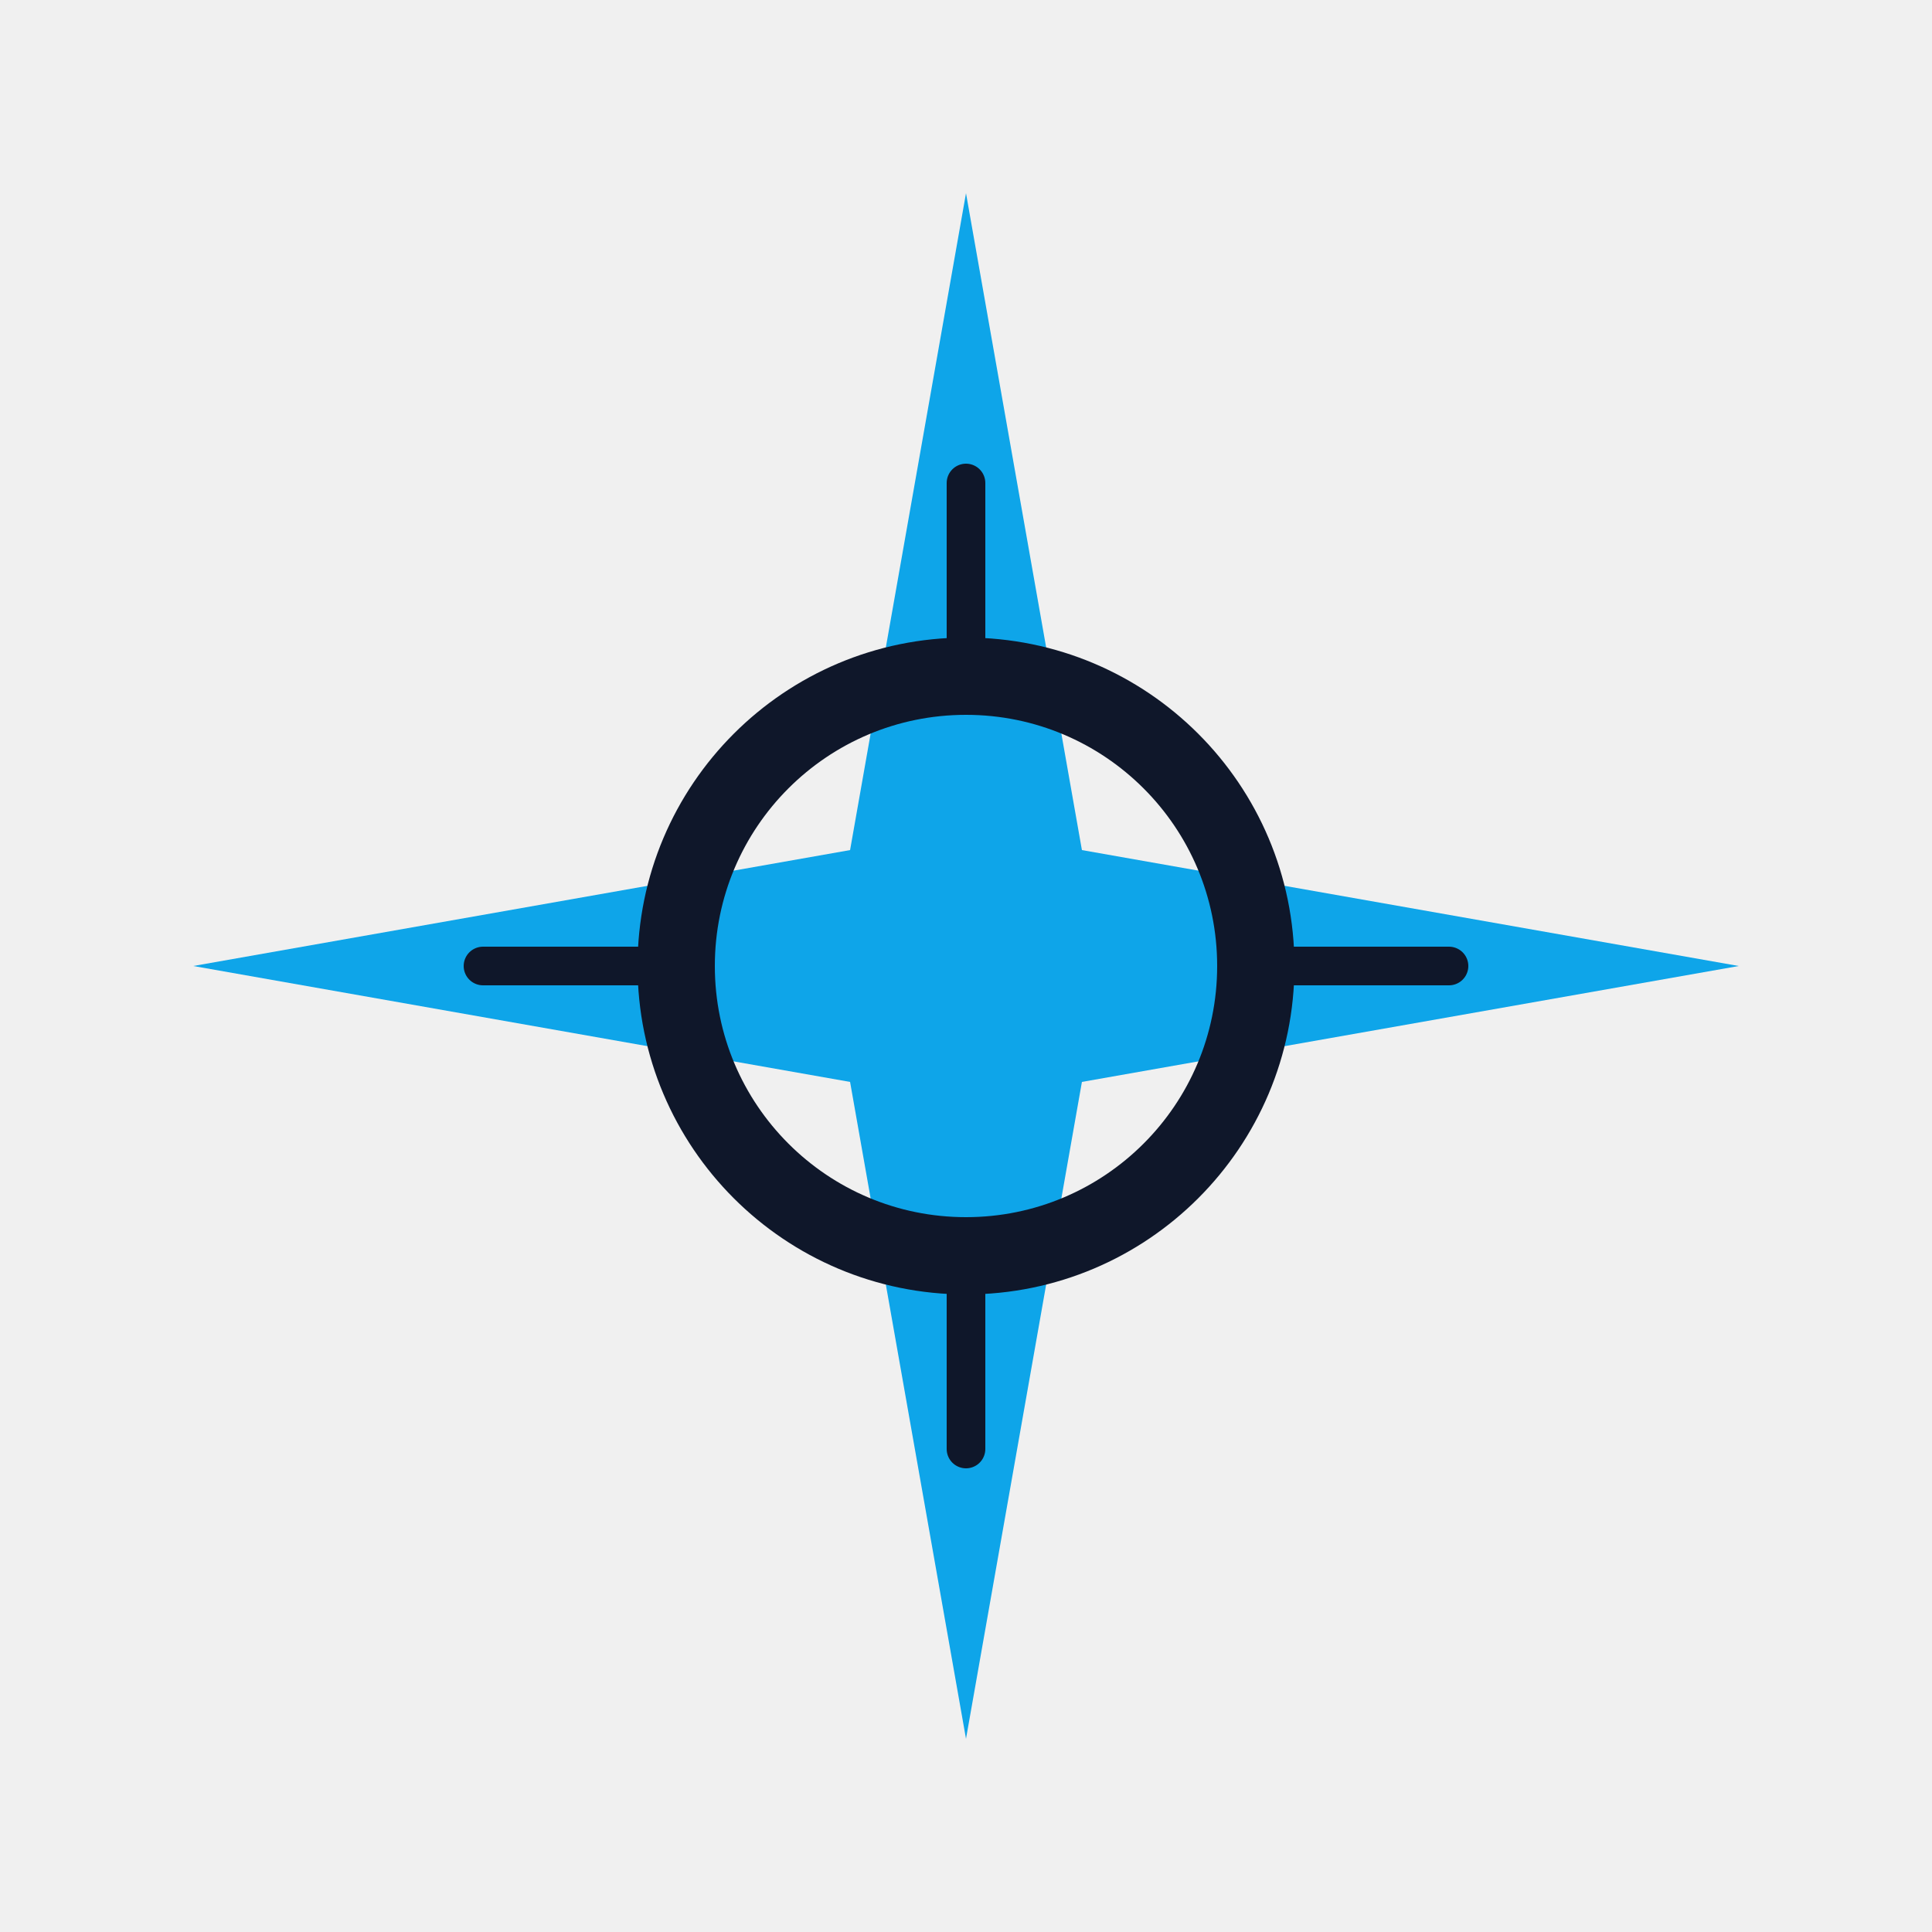
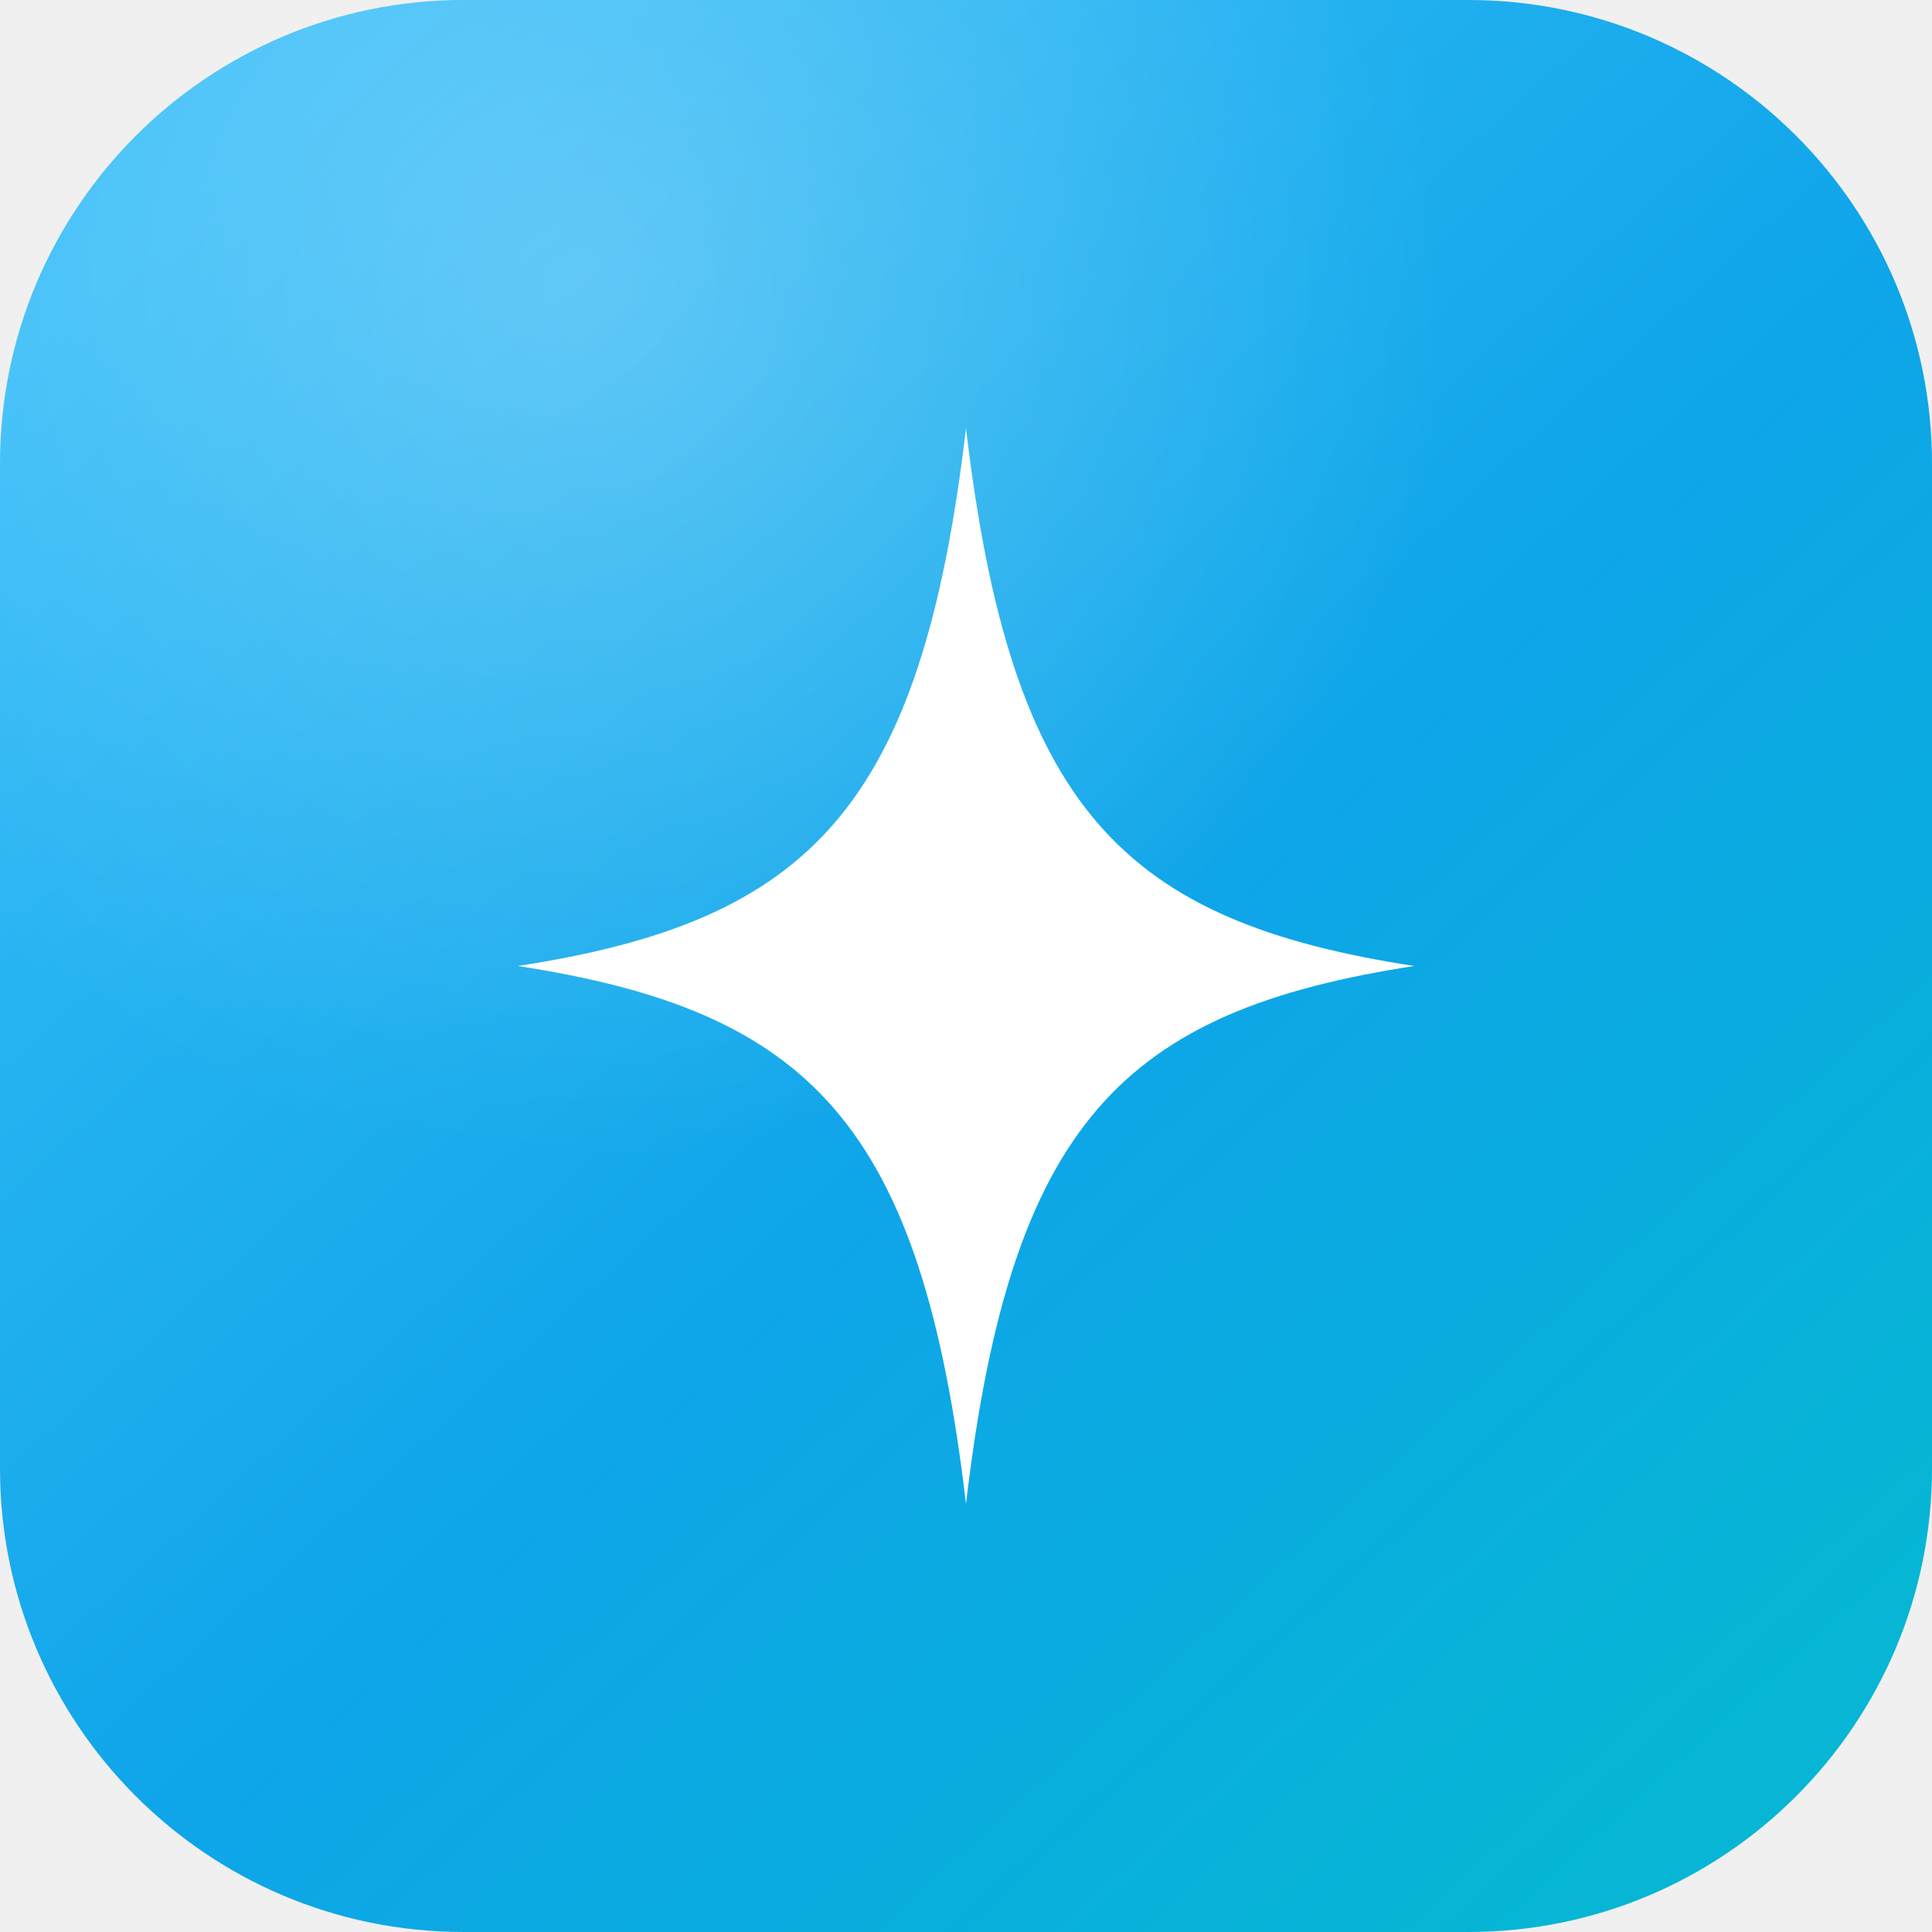
<svg xmlns="http://www.w3.org/2000/svg" viewBox="0 0 100 100" fill="none">
-   <path d="M50 10L56 44L90 50L56 56L50 90L44 56L10 50L44 44L50 10Z" fill="#0EA5E9" />
-   <circle cx="50" cy="50" r="15" stroke="#0F172A" stroke-width="4" />
-   <path d="M50 25V35M50 65V75M25 50H35M65 50H75" stroke="#0F172A" stroke-width="2" stroke-linecap="round" />
+   <defs>
+     <linearGradient id="tile" x1="12" y1="8" x2="88" y2="92" gradientUnits="userSpaceOnUse">
+       <stop stop-color="#38BDF8" />
+       <stop offset="0.55" stop-color="#0EA5E9" />
+       <stop offset="1" stop-color="#06B6D4" />
+     </linearGradient>
+     <radialGradient id="sheen" cx="0.3" cy="0.15" r="0.9">
+       <stop stop-color="white" stop-opacity="0.25" />
+       <stop offset="0.5" stop-color="white" stop-opacity="0" />
+     </radialGradient>
+   </defs>
+   <rect width="100" height="100" rx="24" fill="url(#tile)" />
+   <rect width="100" height="100" rx="24" fill="url(#sheen)" />
+   <g transform="translate(21 21) scale(0.58)">
+     <path d="M50 2C54 36 64 46 90 50 64 54 54 64 50 98 46 64 36 54 10 50 36 46 46 36 50 2Z" fill="white" />
+   </g>
</svg>
